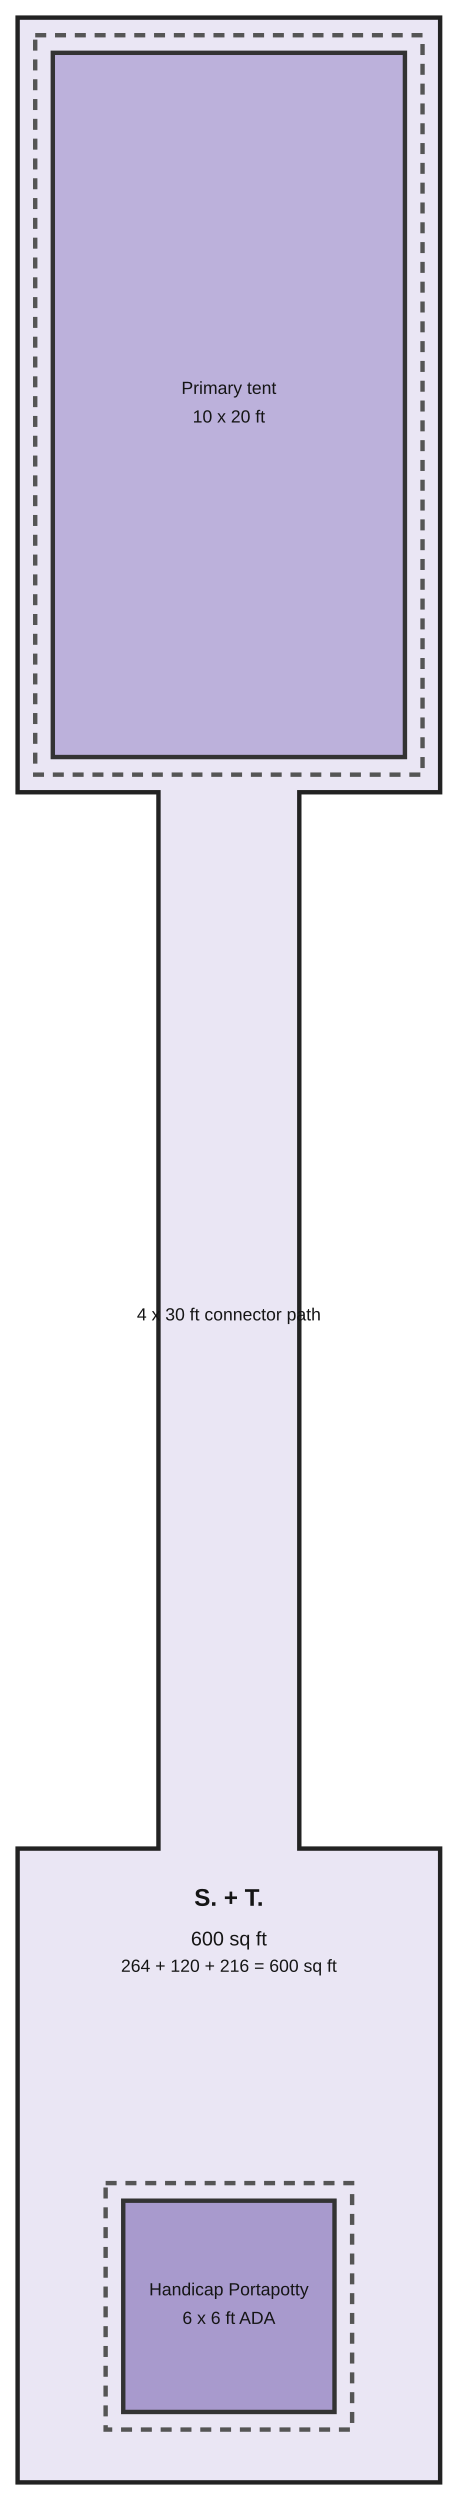
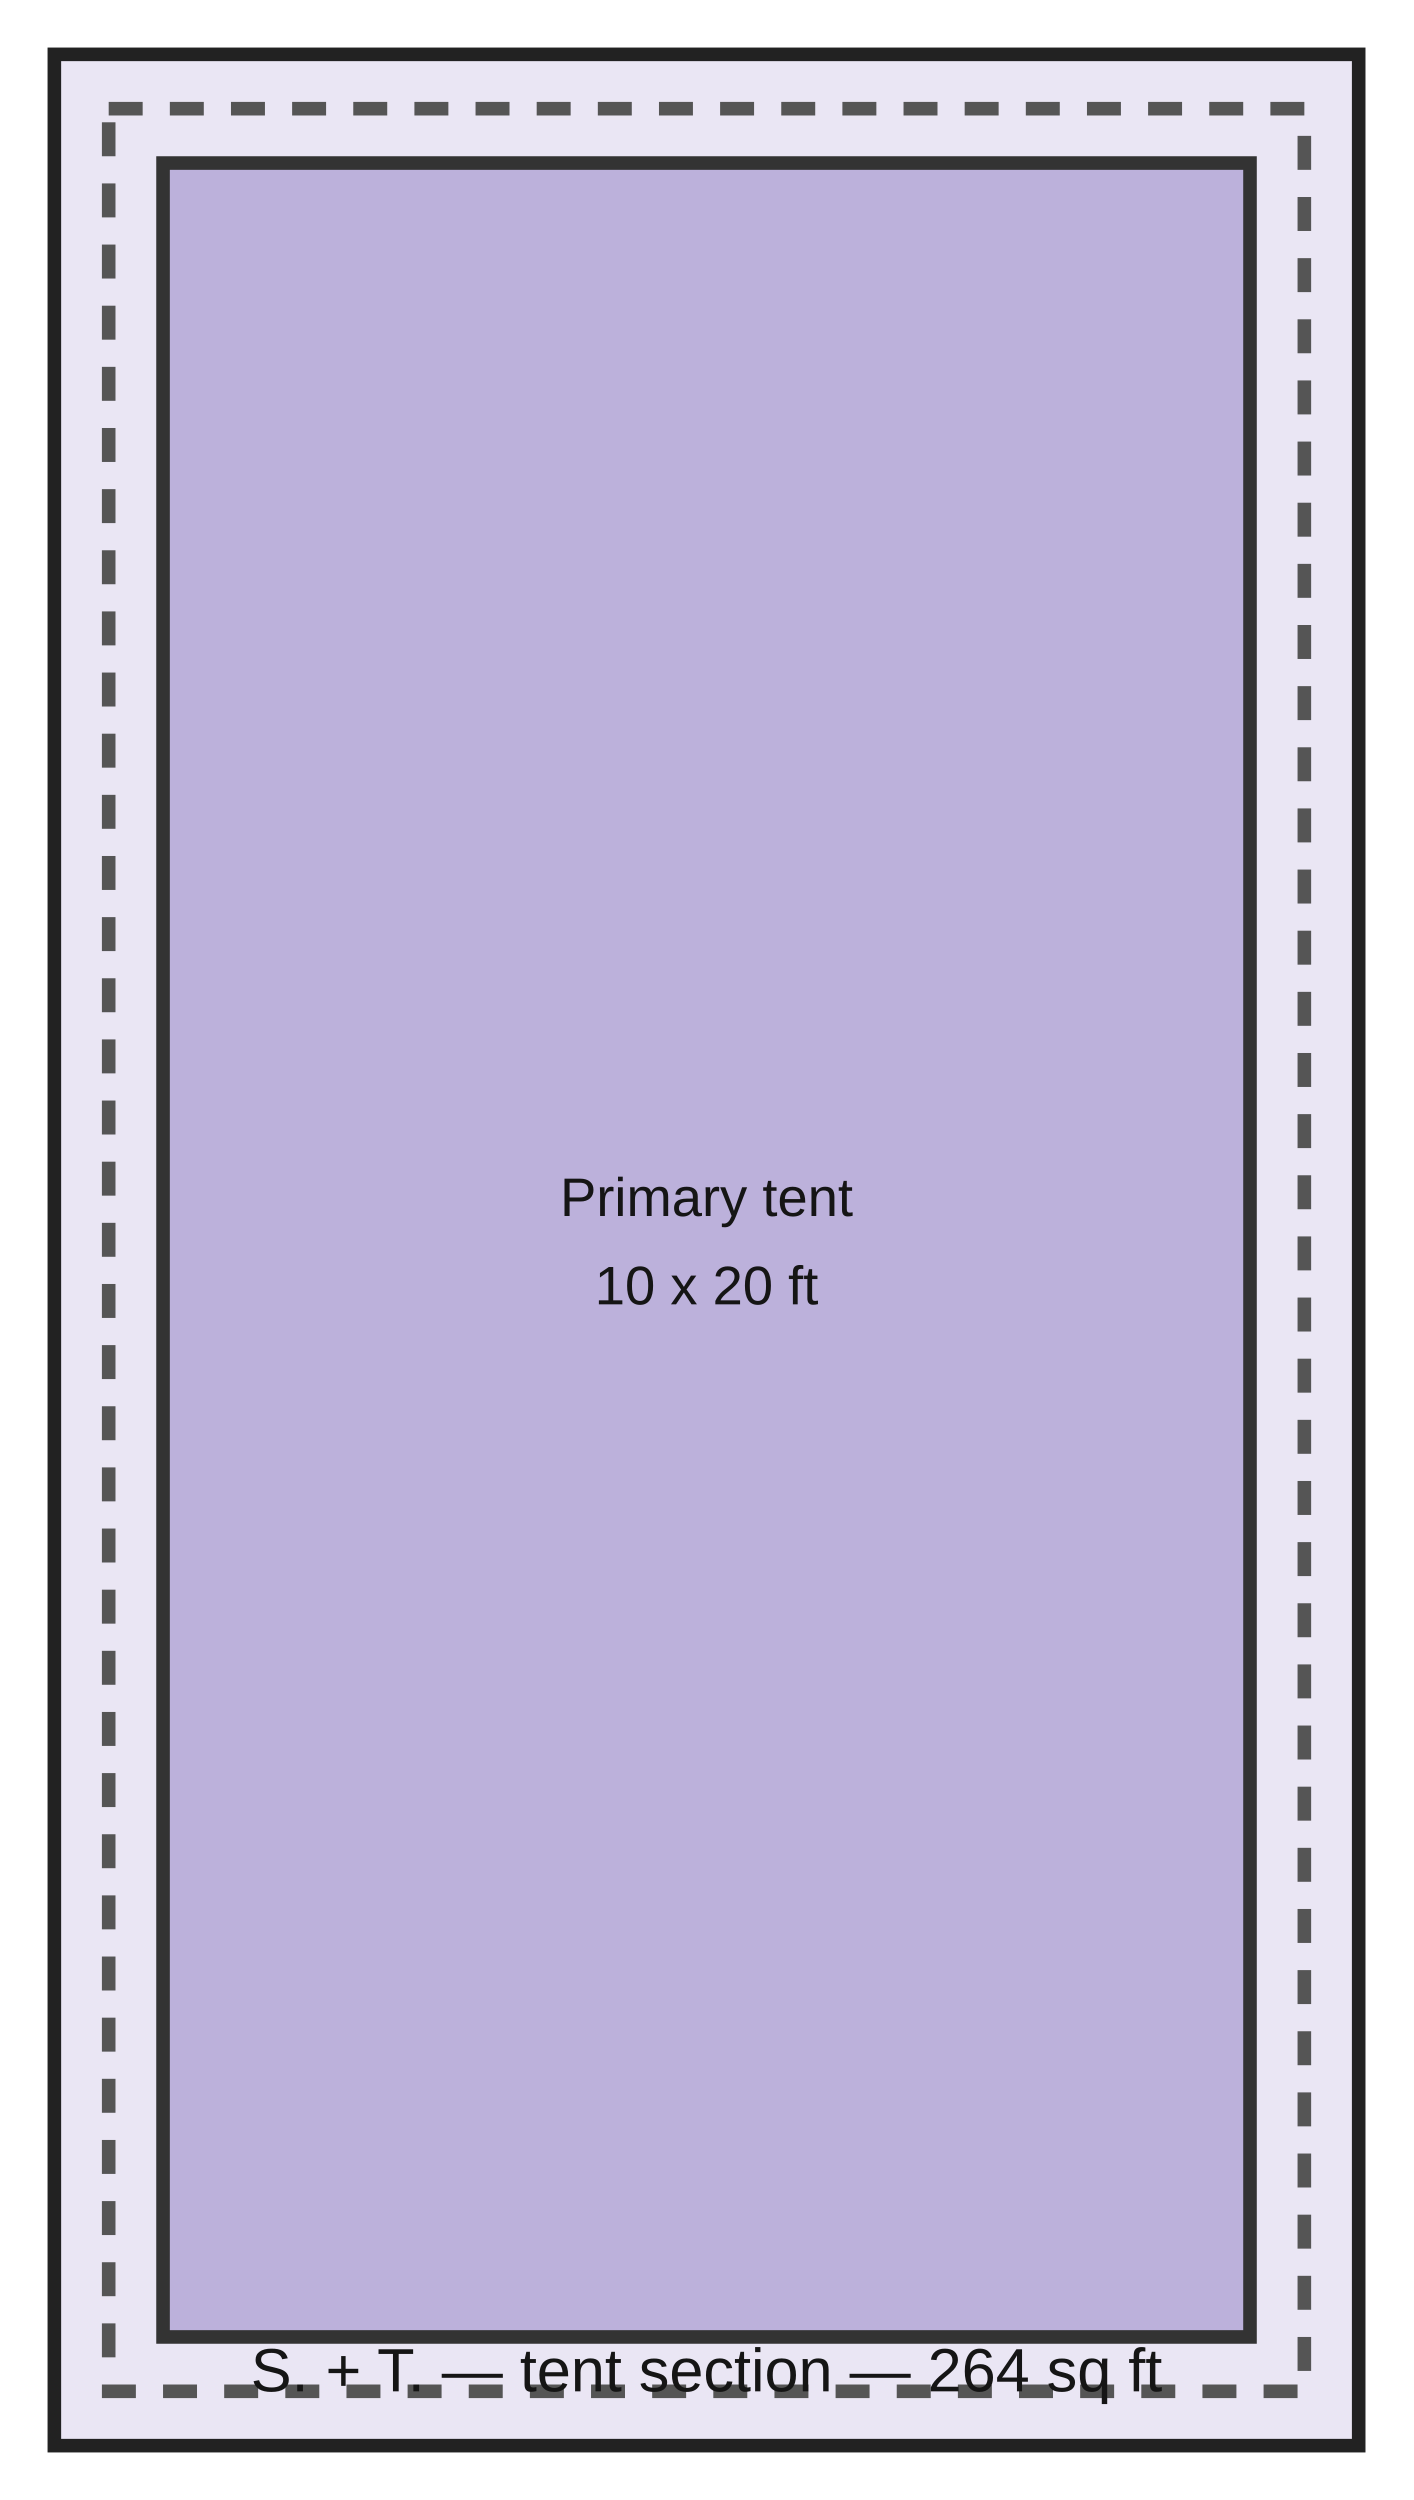
- <svg xmlns="http://www.w3.org/2000/svg" width="208" height="1136" viewBox="0 0 208 1136" role="img" aria-labelledby="title desc">
+ <svg xmlns="http://www.w3.org/2000/svg" width="208" height="368" viewBox="0 0 208 368" role="img" aria-labelledby="title desc">
  <defs>
    <style>
text{font-family:Arial,Helvetica,sans-serif;fill:#151515}
.title{font-size:15px;font-weight:700}.sub{font-size:9px}
.label{font-size:11px;font-weight:700}.small{font-size:9px}.tiny{font-size:8px}
.pass{stroke:#222;stroke-width:2;fill-opacity:.28}
.eq{stroke-width:2;fill-opacity:.5;stroke:#333}
.placeholder{stroke-width:2;stroke-dasharray:6 4;fill-opacity:.2;stroke:#333}
.clearance{fill:none;stroke:#555;stroke-width:2;stroke-dasharray:5 4}
</style>
  </defs>
-   <polygon points="8.0,8.0 200.0,8.0 200.0,360.0 136.0,360.0 136.0,840.0 200.0,840.0 200.0,1128.0 8.0,1128.0 8.0,840.0 72.0,840.0 72.0,360.0 8.0,360.0" class="pass" fill="#b4a7d6" />
+   <polygon points="8.0,8.0 200.0,8.0 200.0,360.0 8.0,360.0" class="pass" fill="#b4a7d6" />
  <polygon points="16.0,16.0 192.0,16.0 192.0,352.0 16.0,352.0" class="clearance" aria-label="Primary tent provisional clearance zone" />
  <polygon points="24.0,24.0 184.0,24.0 184.0,344.0 24.0,344.0" class="eq" fill="#8e7cc3" />
  <text x="104.0" y="179.0" text-anchor="middle" class="tiny">Primary tent</text>
  <text x="104.0" y="192.0" text-anchor="middle" class="tiny">10 x 20 ft</text>
-   <polygon points="48.0,992.0 160.0,992.0 160.0,1104.0 48.0,1104.0" class="clearance" aria-label="Handicap Portapotty provisional clearance zone" />
-   <polygon points="56.0,1000.0 152.0,1000.0 152.0,1096.0 56.0,1096.0" class="eq" fill="#674ea7" />
-   <text x="104.0" y="1043.0" text-anchor="middle" class="tiny">Handicap Portapotty</text>
-   <text x="104.0" y="1056.0" text-anchor="middle" class="tiny">6 x 6 ft ADA</text>
-   <text x="104.0" y="600.0" text-anchor="middle" class="tiny">4 x 30 ft connector path</text>
-   <text x="104.0" y="866.0" text-anchor="middle" class="label">S. + T.</text>
-   <text x="104.0" y="884.0" text-anchor="middle" class="small">600 sq ft</text>
-   <text x="104.0" y="896.0" text-anchor="middle" class="tiny">264 + 120 + 216 = 600 sq ft</text>
+   <text x="104.0" y="352.0" text-anchor="middle" class="small">S. + T. — tent section — 264 sq ft</text>
</svg>
